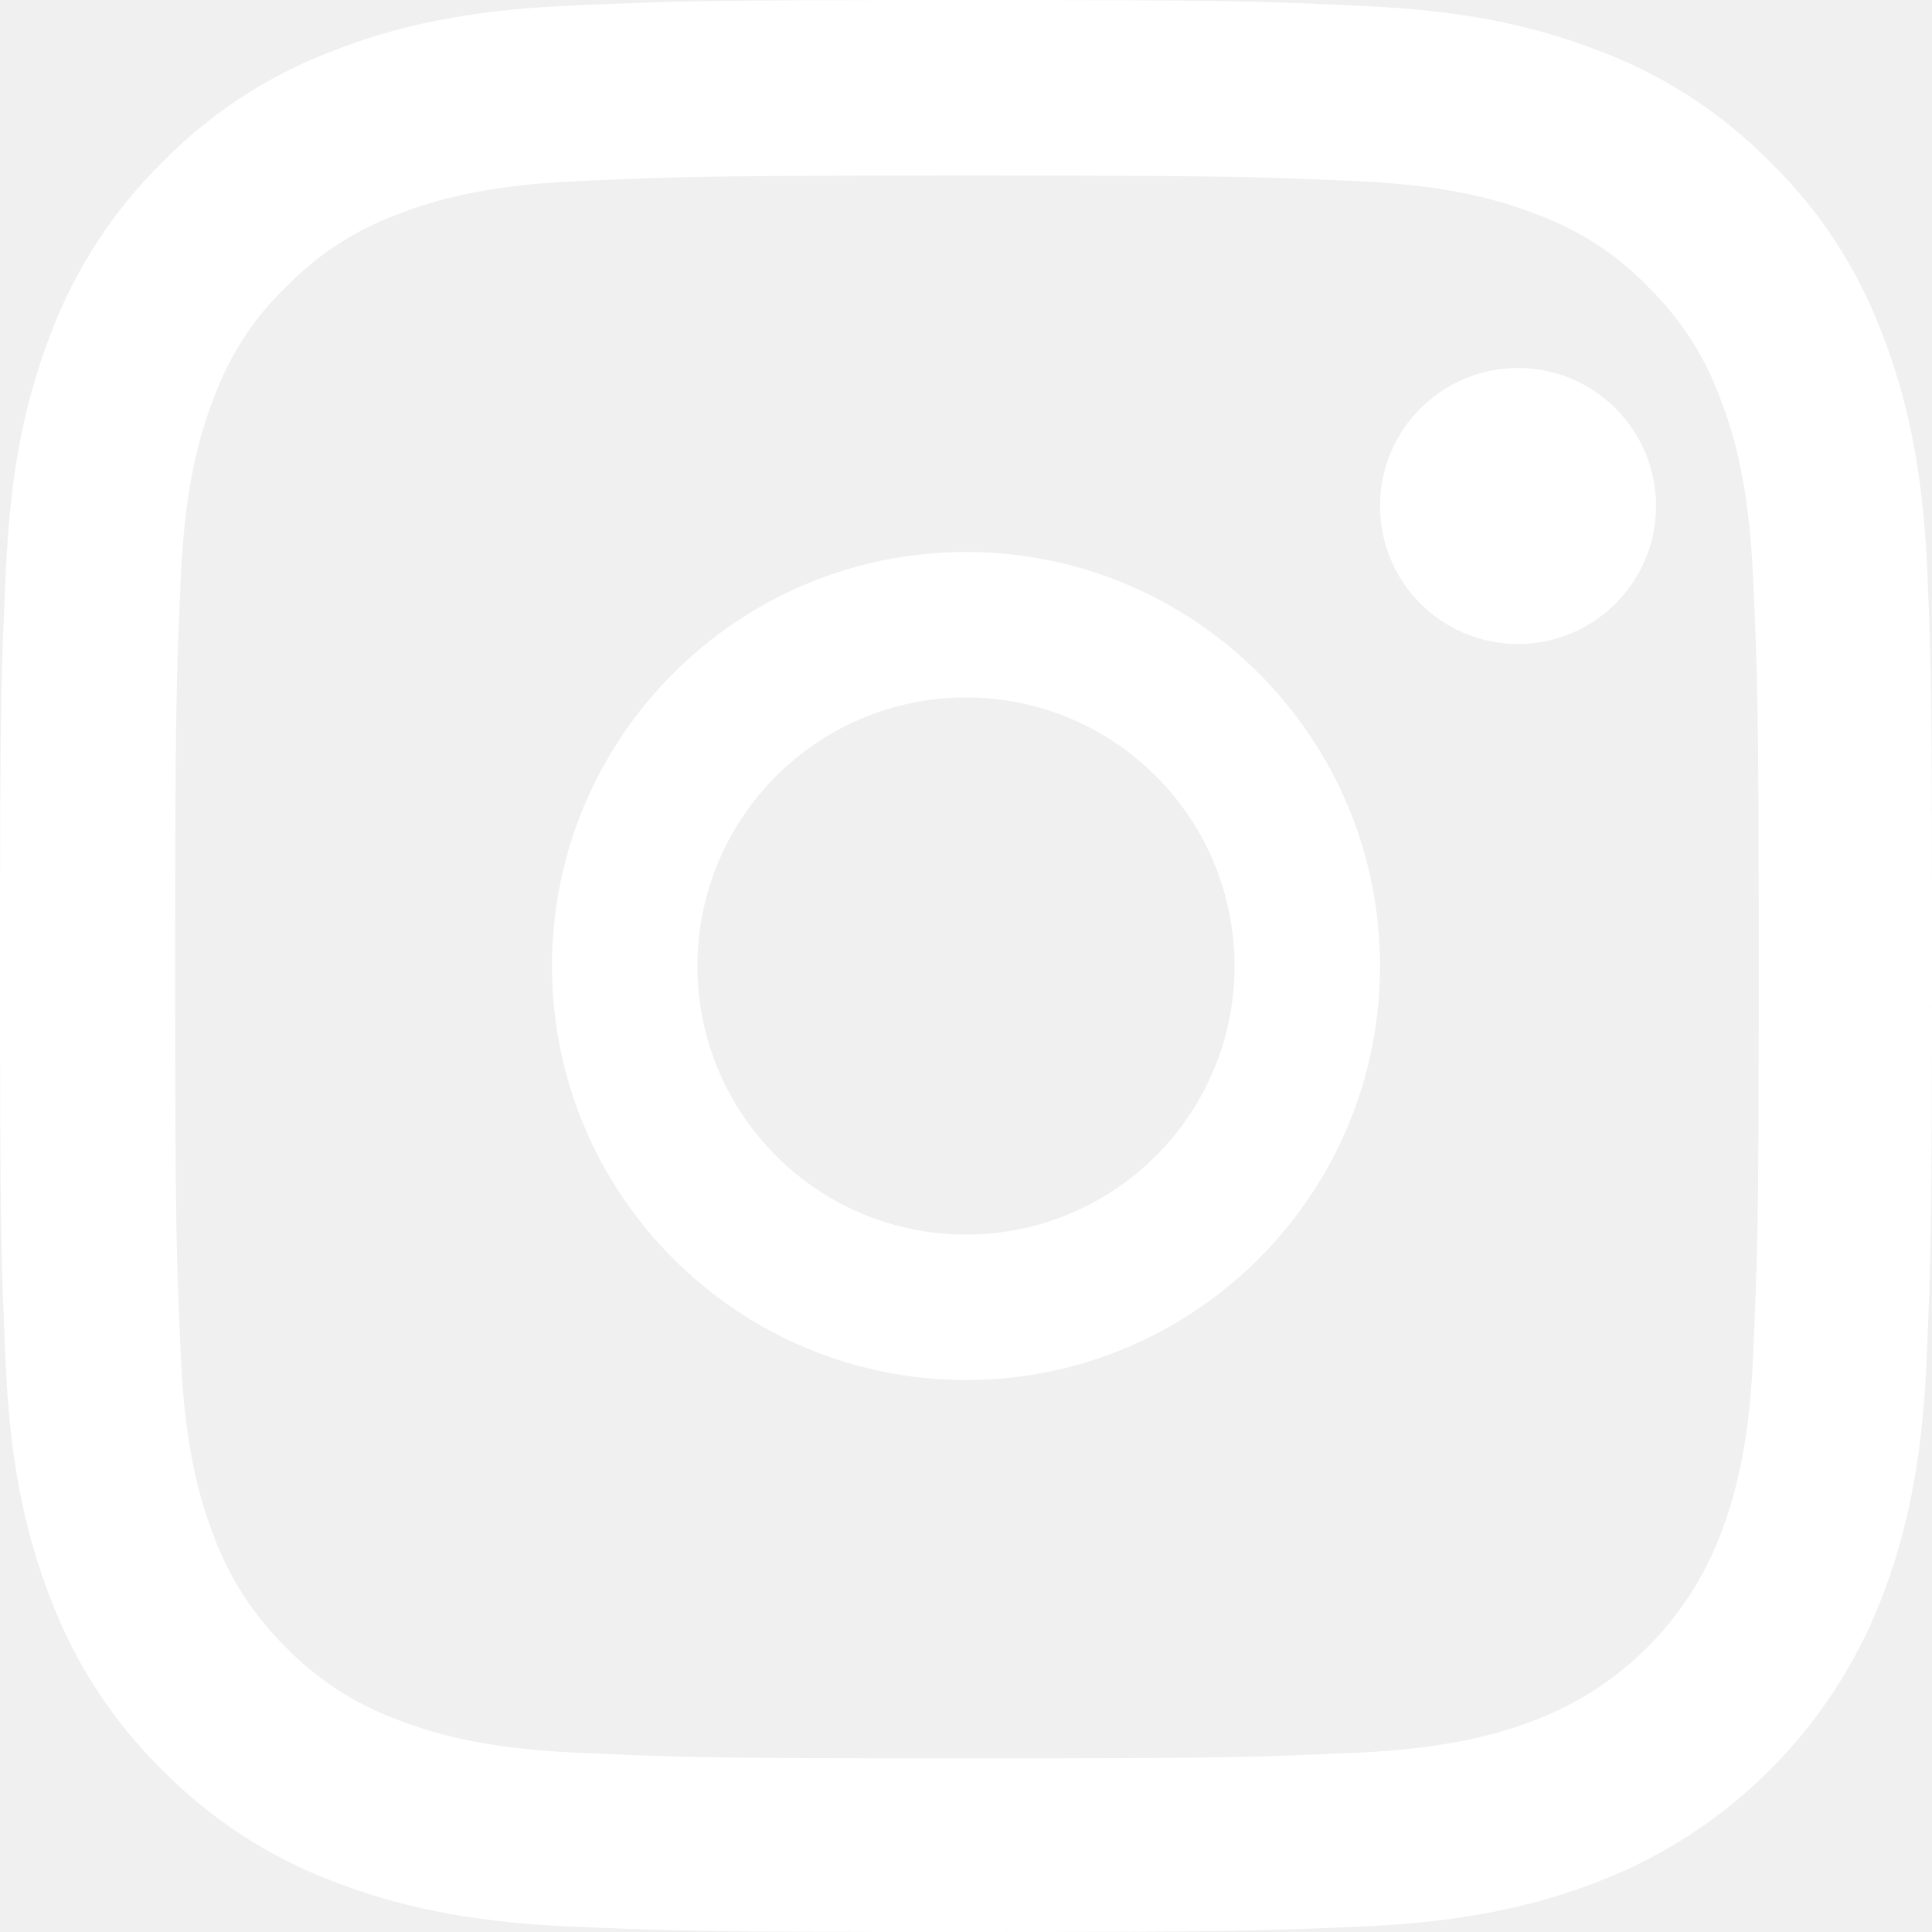
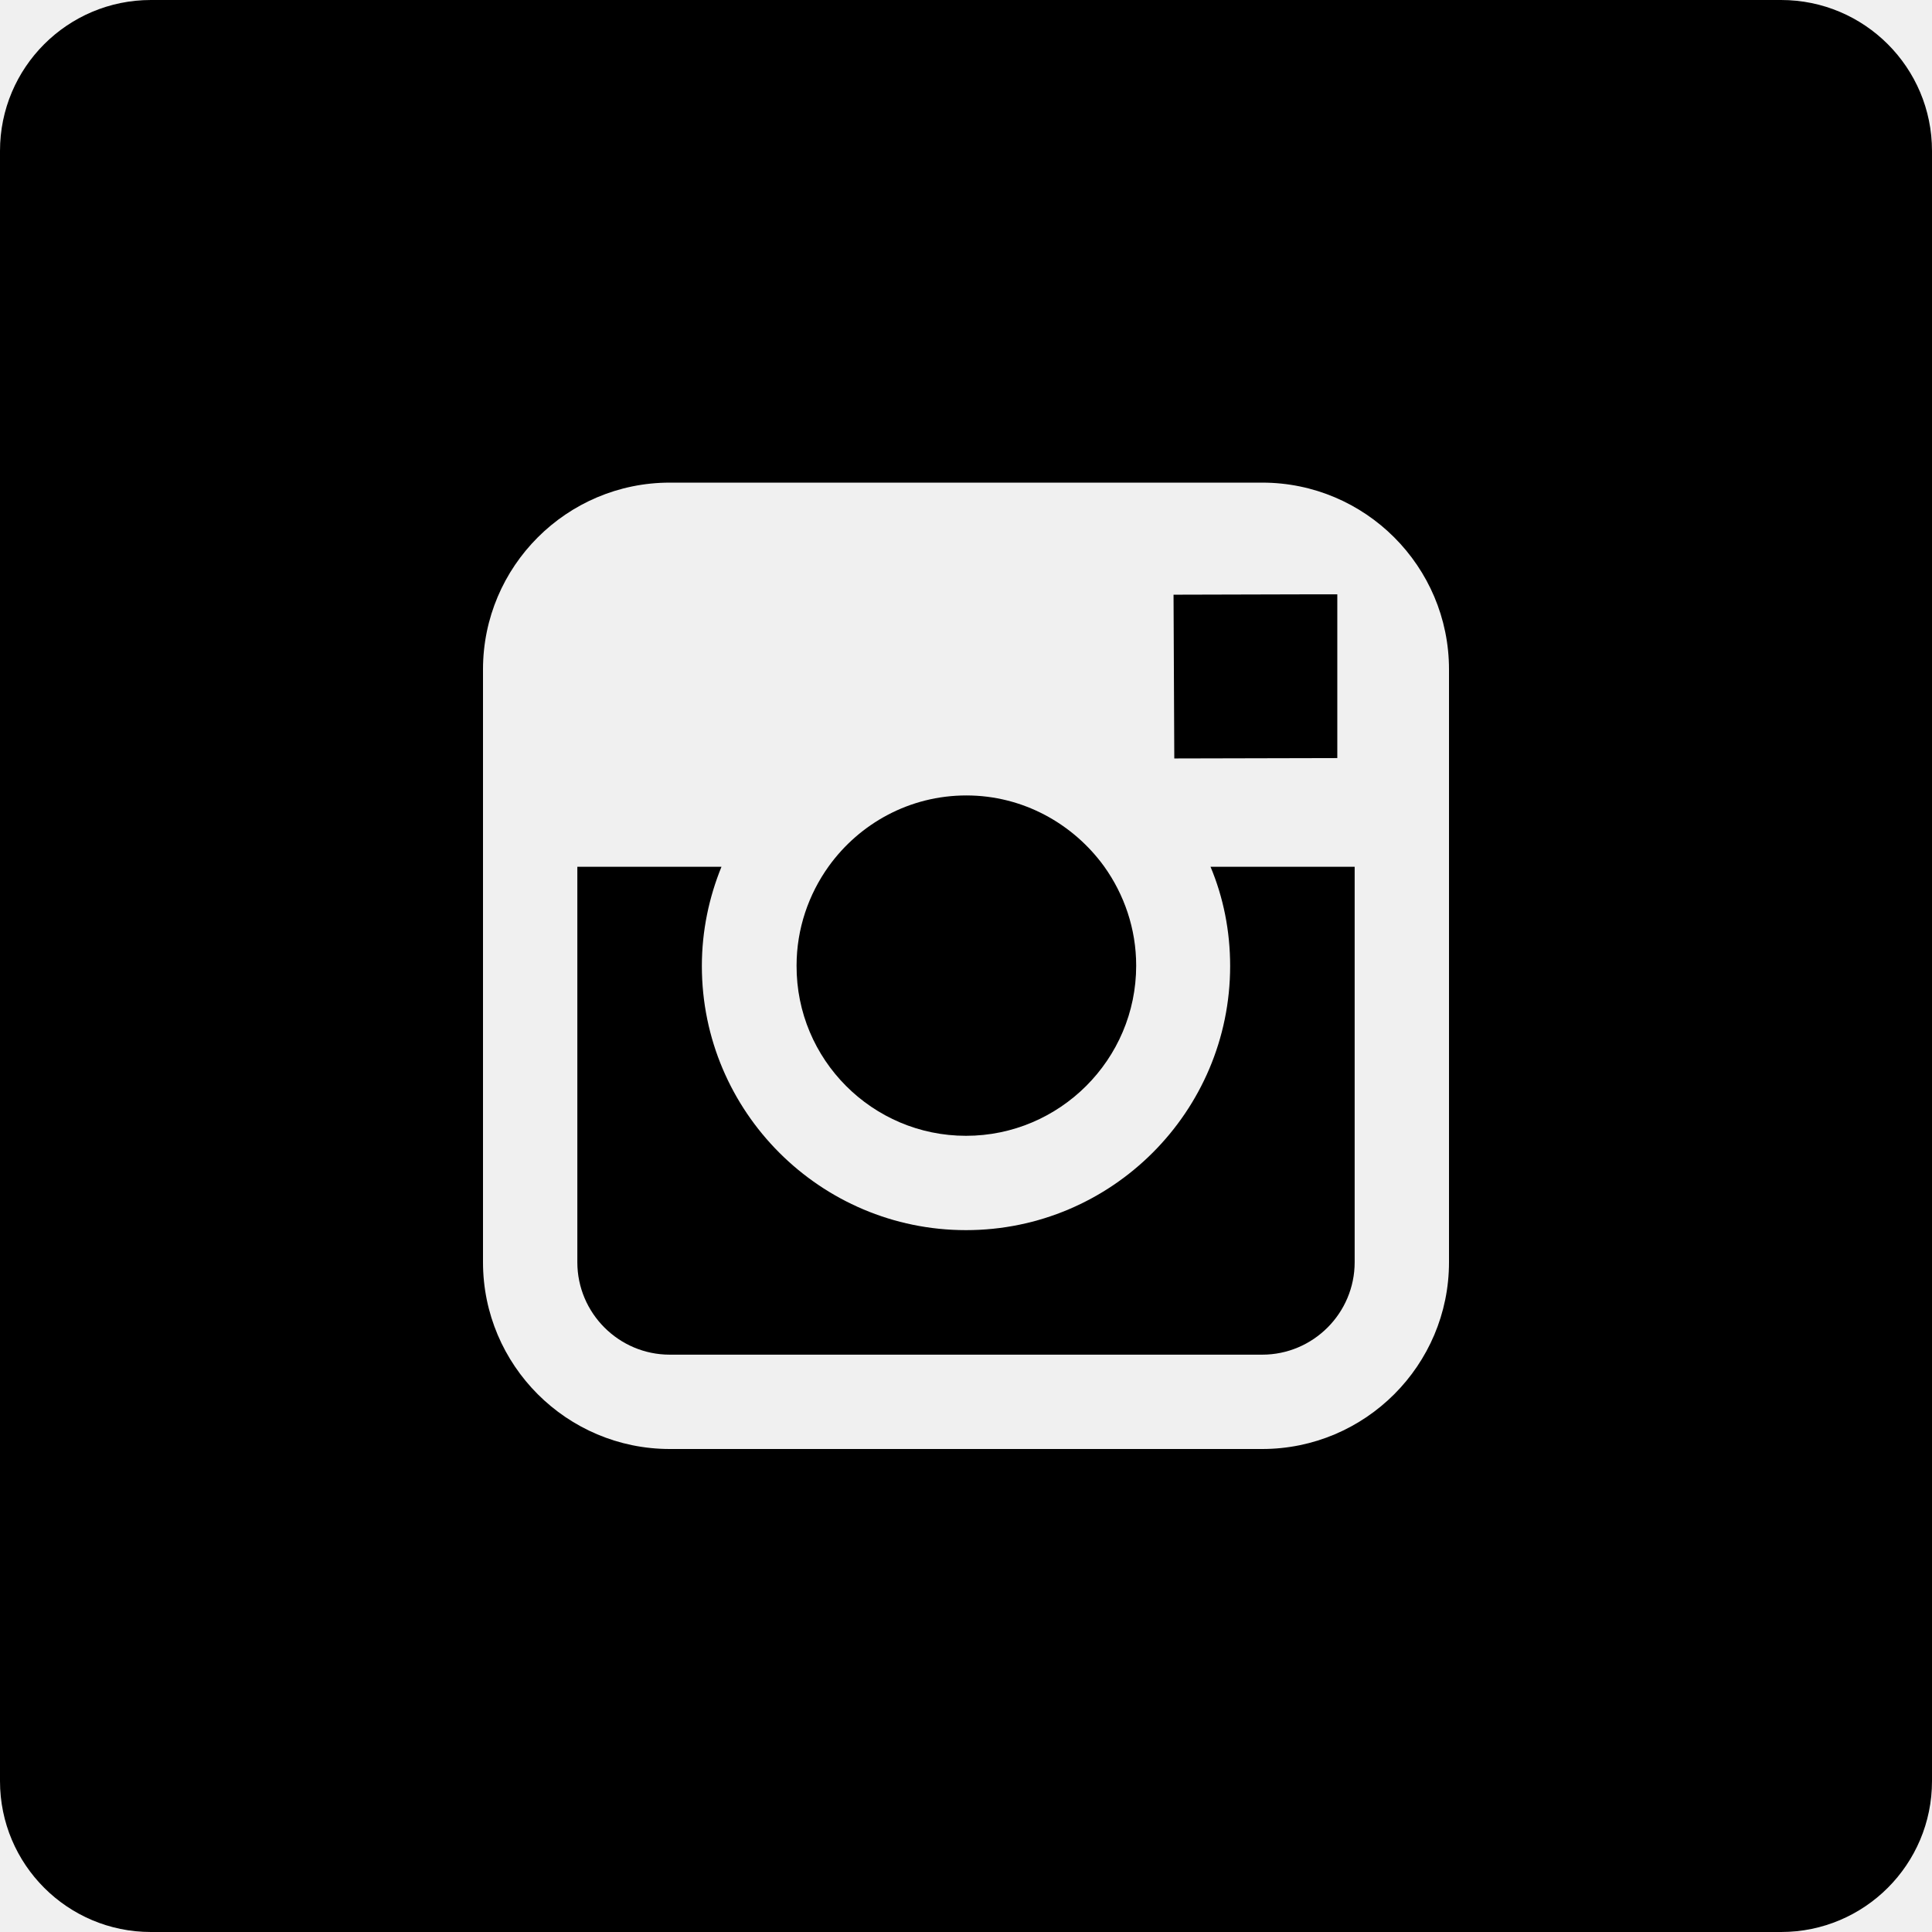
- <svg xmlns="http://www.w3.org/2000/svg" width="21" height="21" viewBox="0 0 21 21" fill="none">
-   <path d="M20.947 6.174C20.897 5.058 20.717 4.291 20.458 3.626C20.192 2.921 19.781 2.289 19.244 1.764C18.719 1.231 18.083 0.816 17.385 0.554C16.716 0.295 15.953 0.115 14.837 0.066C13.713 0.012 13.356 0 10.504 0C7.652 0 7.295 0.012 6.175 0.062C5.059 0.111 4.292 0.291 3.627 0.55C2.921 0.816 2.29 1.227 1.764 1.764C1.231 2.289 0.817 2.925 0.554 3.622C0.295 4.291 0.115 5.054 0.066 6.17C0.012 7.294 0 7.651 0 10.502C0 13.353 0.012 13.71 0.062 14.83C0.111 15.946 0.291 16.713 0.55 17.378C0.817 18.083 1.231 18.715 1.764 19.24C2.29 19.773 2.926 20.188 3.623 20.45C4.292 20.709 5.055 20.889 6.171 20.939C7.291 20.988 7.648 21 10.5 21C13.352 21 13.709 20.988 14.829 20.939C15.945 20.889 16.712 20.709 17.377 20.45C18.788 19.905 19.904 18.789 20.45 17.378C20.709 16.709 20.889 15.946 20.939 14.83C20.988 13.71 21 13.353 21 10.502C21 7.651 20.996 7.294 20.947 6.174ZM19.055 14.748C19.01 15.774 18.838 16.328 18.694 16.697C18.341 17.611 17.615 18.338 16.7 18.691C16.331 18.834 15.773 19.006 14.751 19.051C13.643 19.101 13.311 19.113 10.508 19.113C7.706 19.113 7.369 19.101 6.265 19.051C5.24 19.006 4.686 18.834 4.316 18.691C3.861 18.522 3.447 18.256 3.11 17.907C2.761 17.566 2.495 17.156 2.326 16.701C2.183 16.332 2.011 15.774 1.966 14.752C1.916 13.645 1.904 13.312 1.904 10.51C1.904 7.708 1.916 7.372 1.966 6.268C2.011 5.243 2.183 4.689 2.326 4.32C2.495 3.864 2.761 3.45 3.114 3.114C3.455 2.765 3.865 2.498 4.321 2.33C4.69 2.187 5.248 2.014 6.27 1.969C7.378 1.92 7.71 1.908 10.512 1.908C13.319 1.908 13.651 1.92 14.755 1.969C15.781 2.014 16.335 2.187 16.704 2.33C17.159 2.498 17.574 2.765 17.91 3.114C18.259 3.454 18.526 3.864 18.694 4.32C18.838 4.689 19.01 5.247 19.055 6.268C19.104 7.376 19.117 7.708 19.117 10.51C19.117 13.312 19.104 13.64 19.055 14.748Z" fill="white" />
-   <path d="M10.5 6C8.016 6 6 8.016 6 10.5C6 12.985 8.016 15 10.5 15C12.985 15 15 12.985 15 10.5C15 8.016 12.985 6 10.5 6ZM10.5 13.419C8.888 13.419 7.581 12.112 7.581 10.5C7.581 8.888 8.888 7.581 10.5 7.581C12.112 7.581 13.419 8.888 13.419 10.5C13.419 12.112 12.112 13.419 10.5 13.419Z" fill="white" />
-   <path d="M18 5.5C18 6.328 17.328 7 16.5 7C15.672 7 15 6.328 15 5.5C15 4.671 15.672 4 16.5 4C17.328 4 18 4.671 18 5.5Z" fill="white" />
+ <svg xmlns="http://www.w3.org/2000/svg" fill="#000000" height="800px" width="800px" version="1.1" id="Layer_1" viewBox="-143 145 512 512" xml:space="preserve">
+   <g>
+     <path d="M113,446c24.8,0,45.1-20.2,45.1-45.1c0-9.8-3.2-18.9-8.5-26.3c-8.2-11.3-21.5-18.8-36.5-18.8s-28.3,7.4-36.5,18.8   c-5.3,7.4-8.5,16.5-8.5,26.3C68,425.8,88.2,446,113,446z" />
+     <polygon points="211.4,345.9 211.4,308.1 211.4,302.5 205.8,302.5 168,302.6 168.2,346  " />
+     <path d="M329,145h-432c-22.1,0-40,17.9-40,40v432c0,22.1,17.9,40,40,40h432c22.1,0,40-17.9,40-40V185C369,162.9,351.1,145,329,145z    M241,374.7v104.8c0,27.3-22.2,49.5-49.5,49.5h-157C7.2,529-15,506.8-15,479.5V374.7v-52.3c0-27.3,22.2-49.5,49.5-49.5h157   c27.3,0,49.5,22.2,49.5,49.5V374.7z" />
+     <path d="M183,401c0,38.6-31.4,70-70,70c-38.6,0-70-31.4-70-70c0-9.3,1.9-18.2,5.2-26.3H10v104.8C10,493,21,504,34.5,504h157   c13.5,0,24.5-11,24.5-24.5V374.7h-38.2C181.2,382.8,183,391.7,183,401z" />
+   </g>
</svg>
